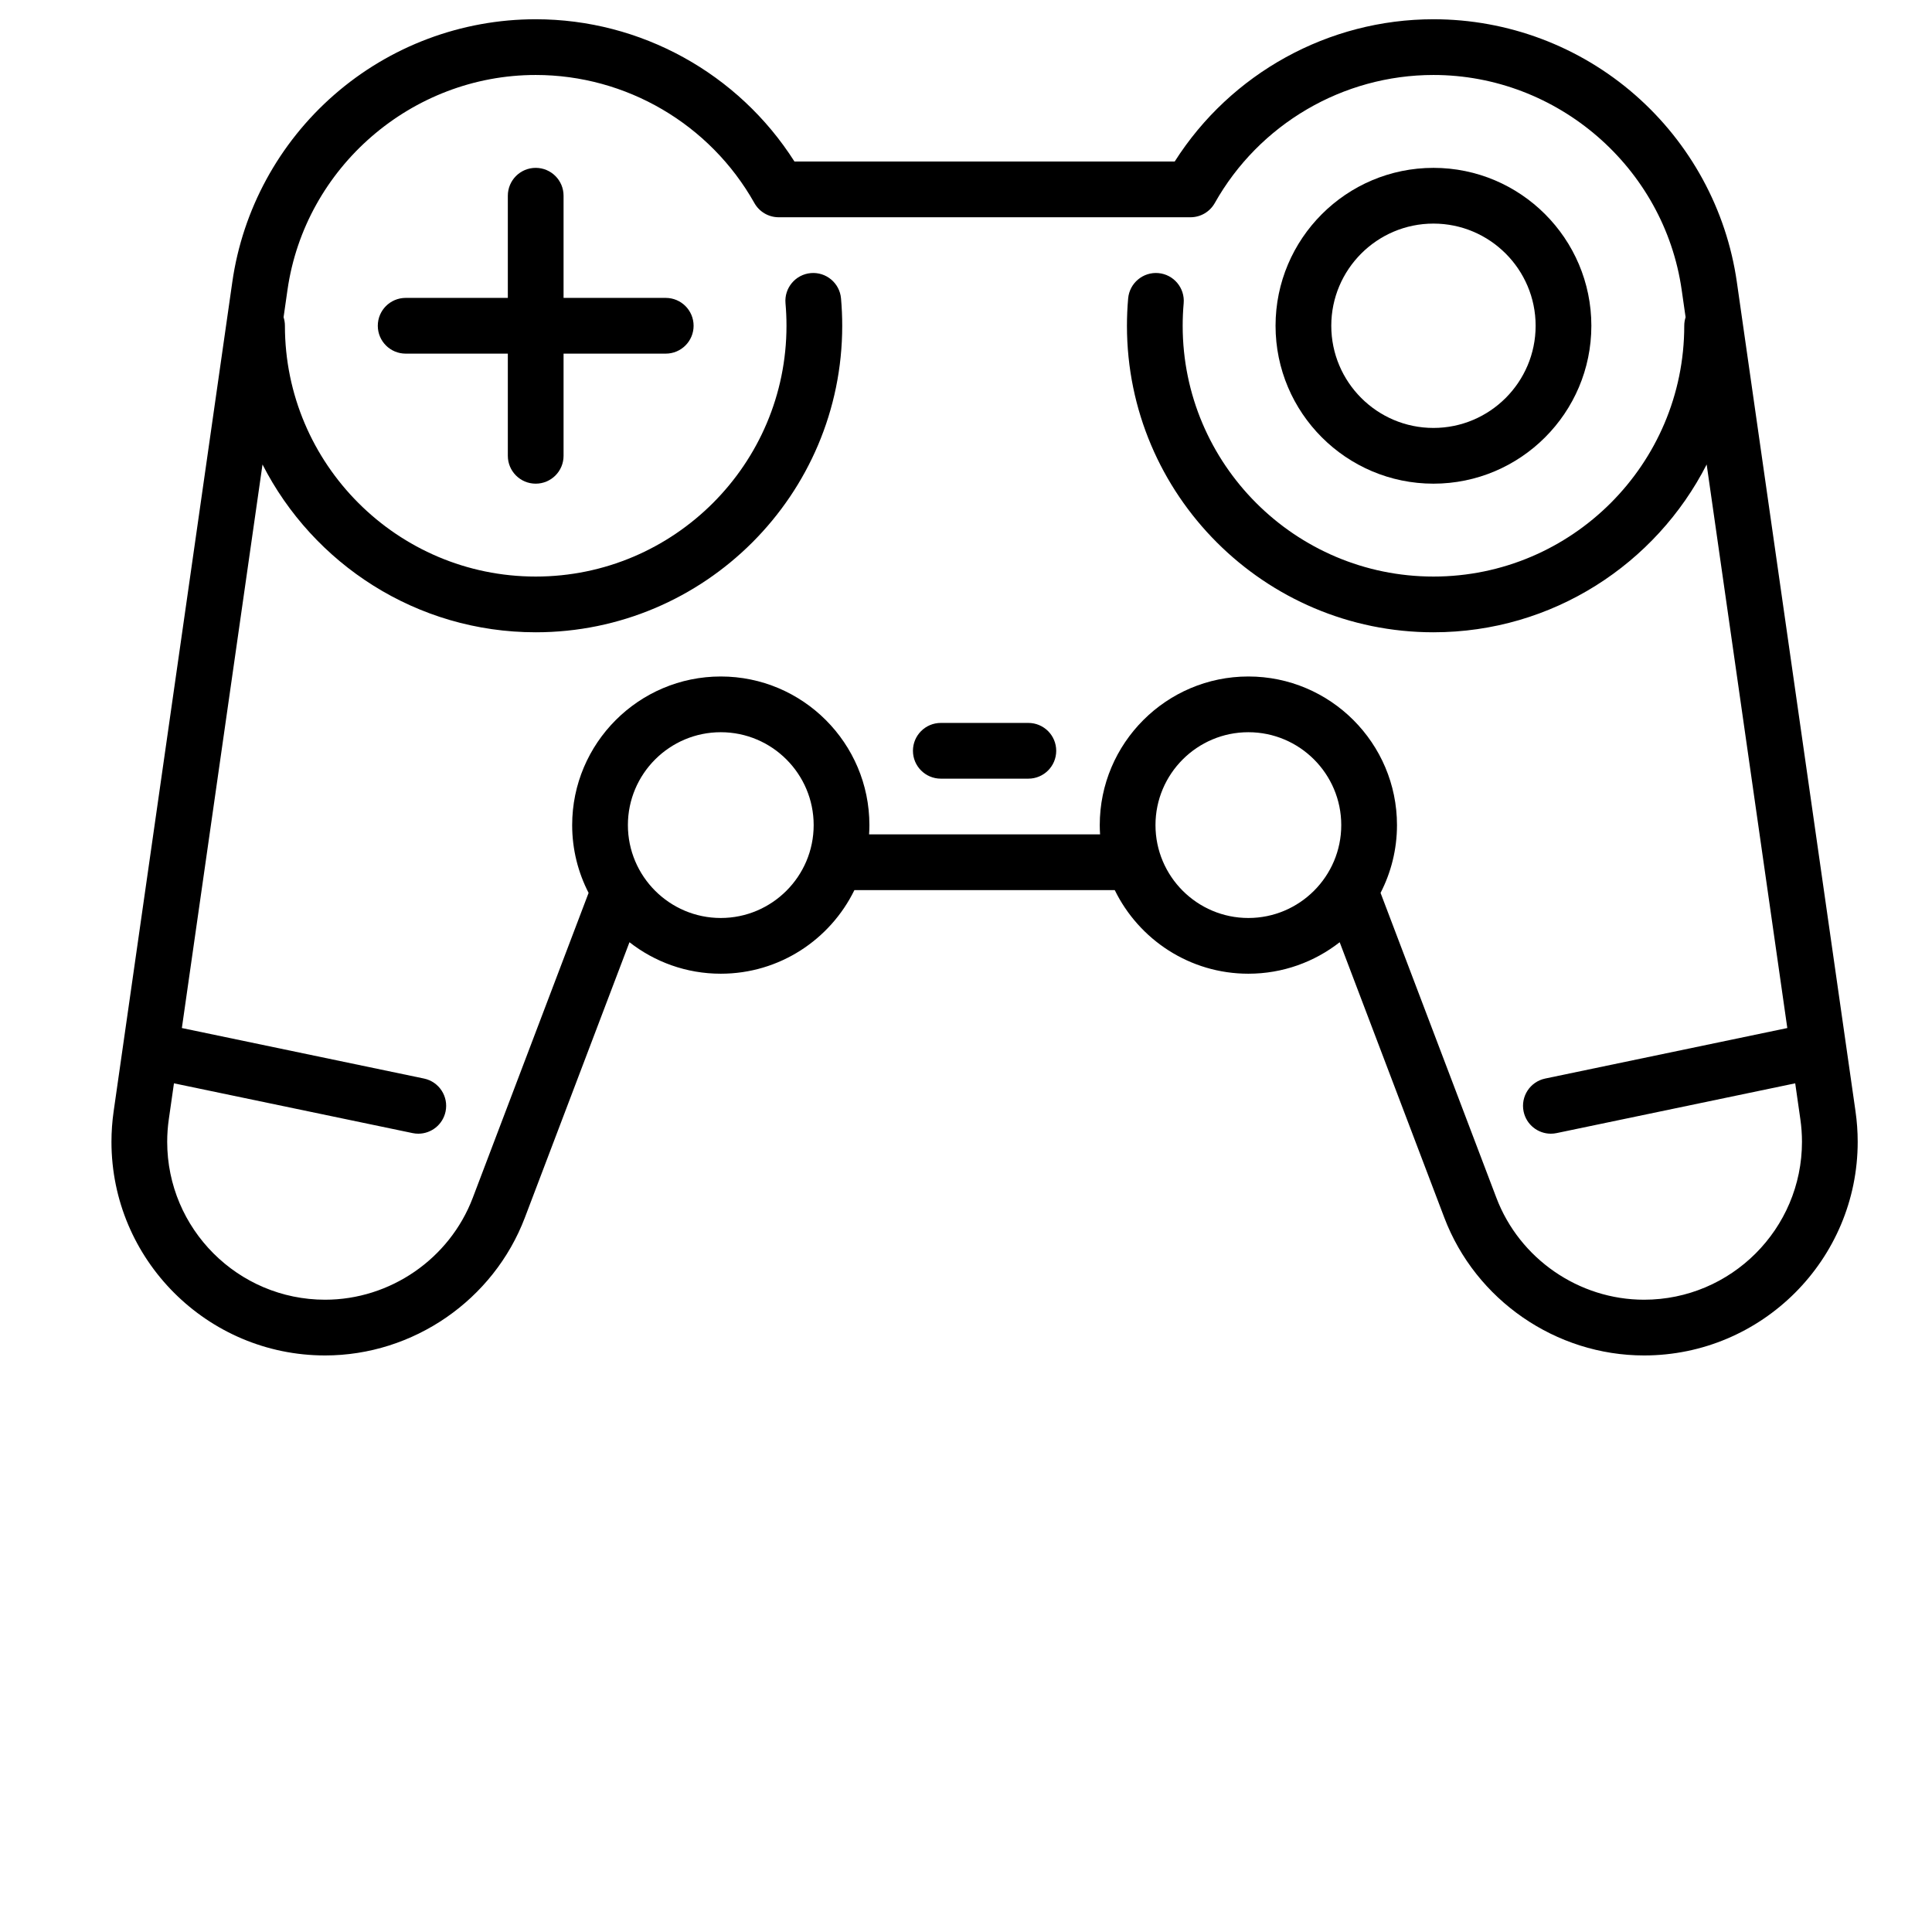
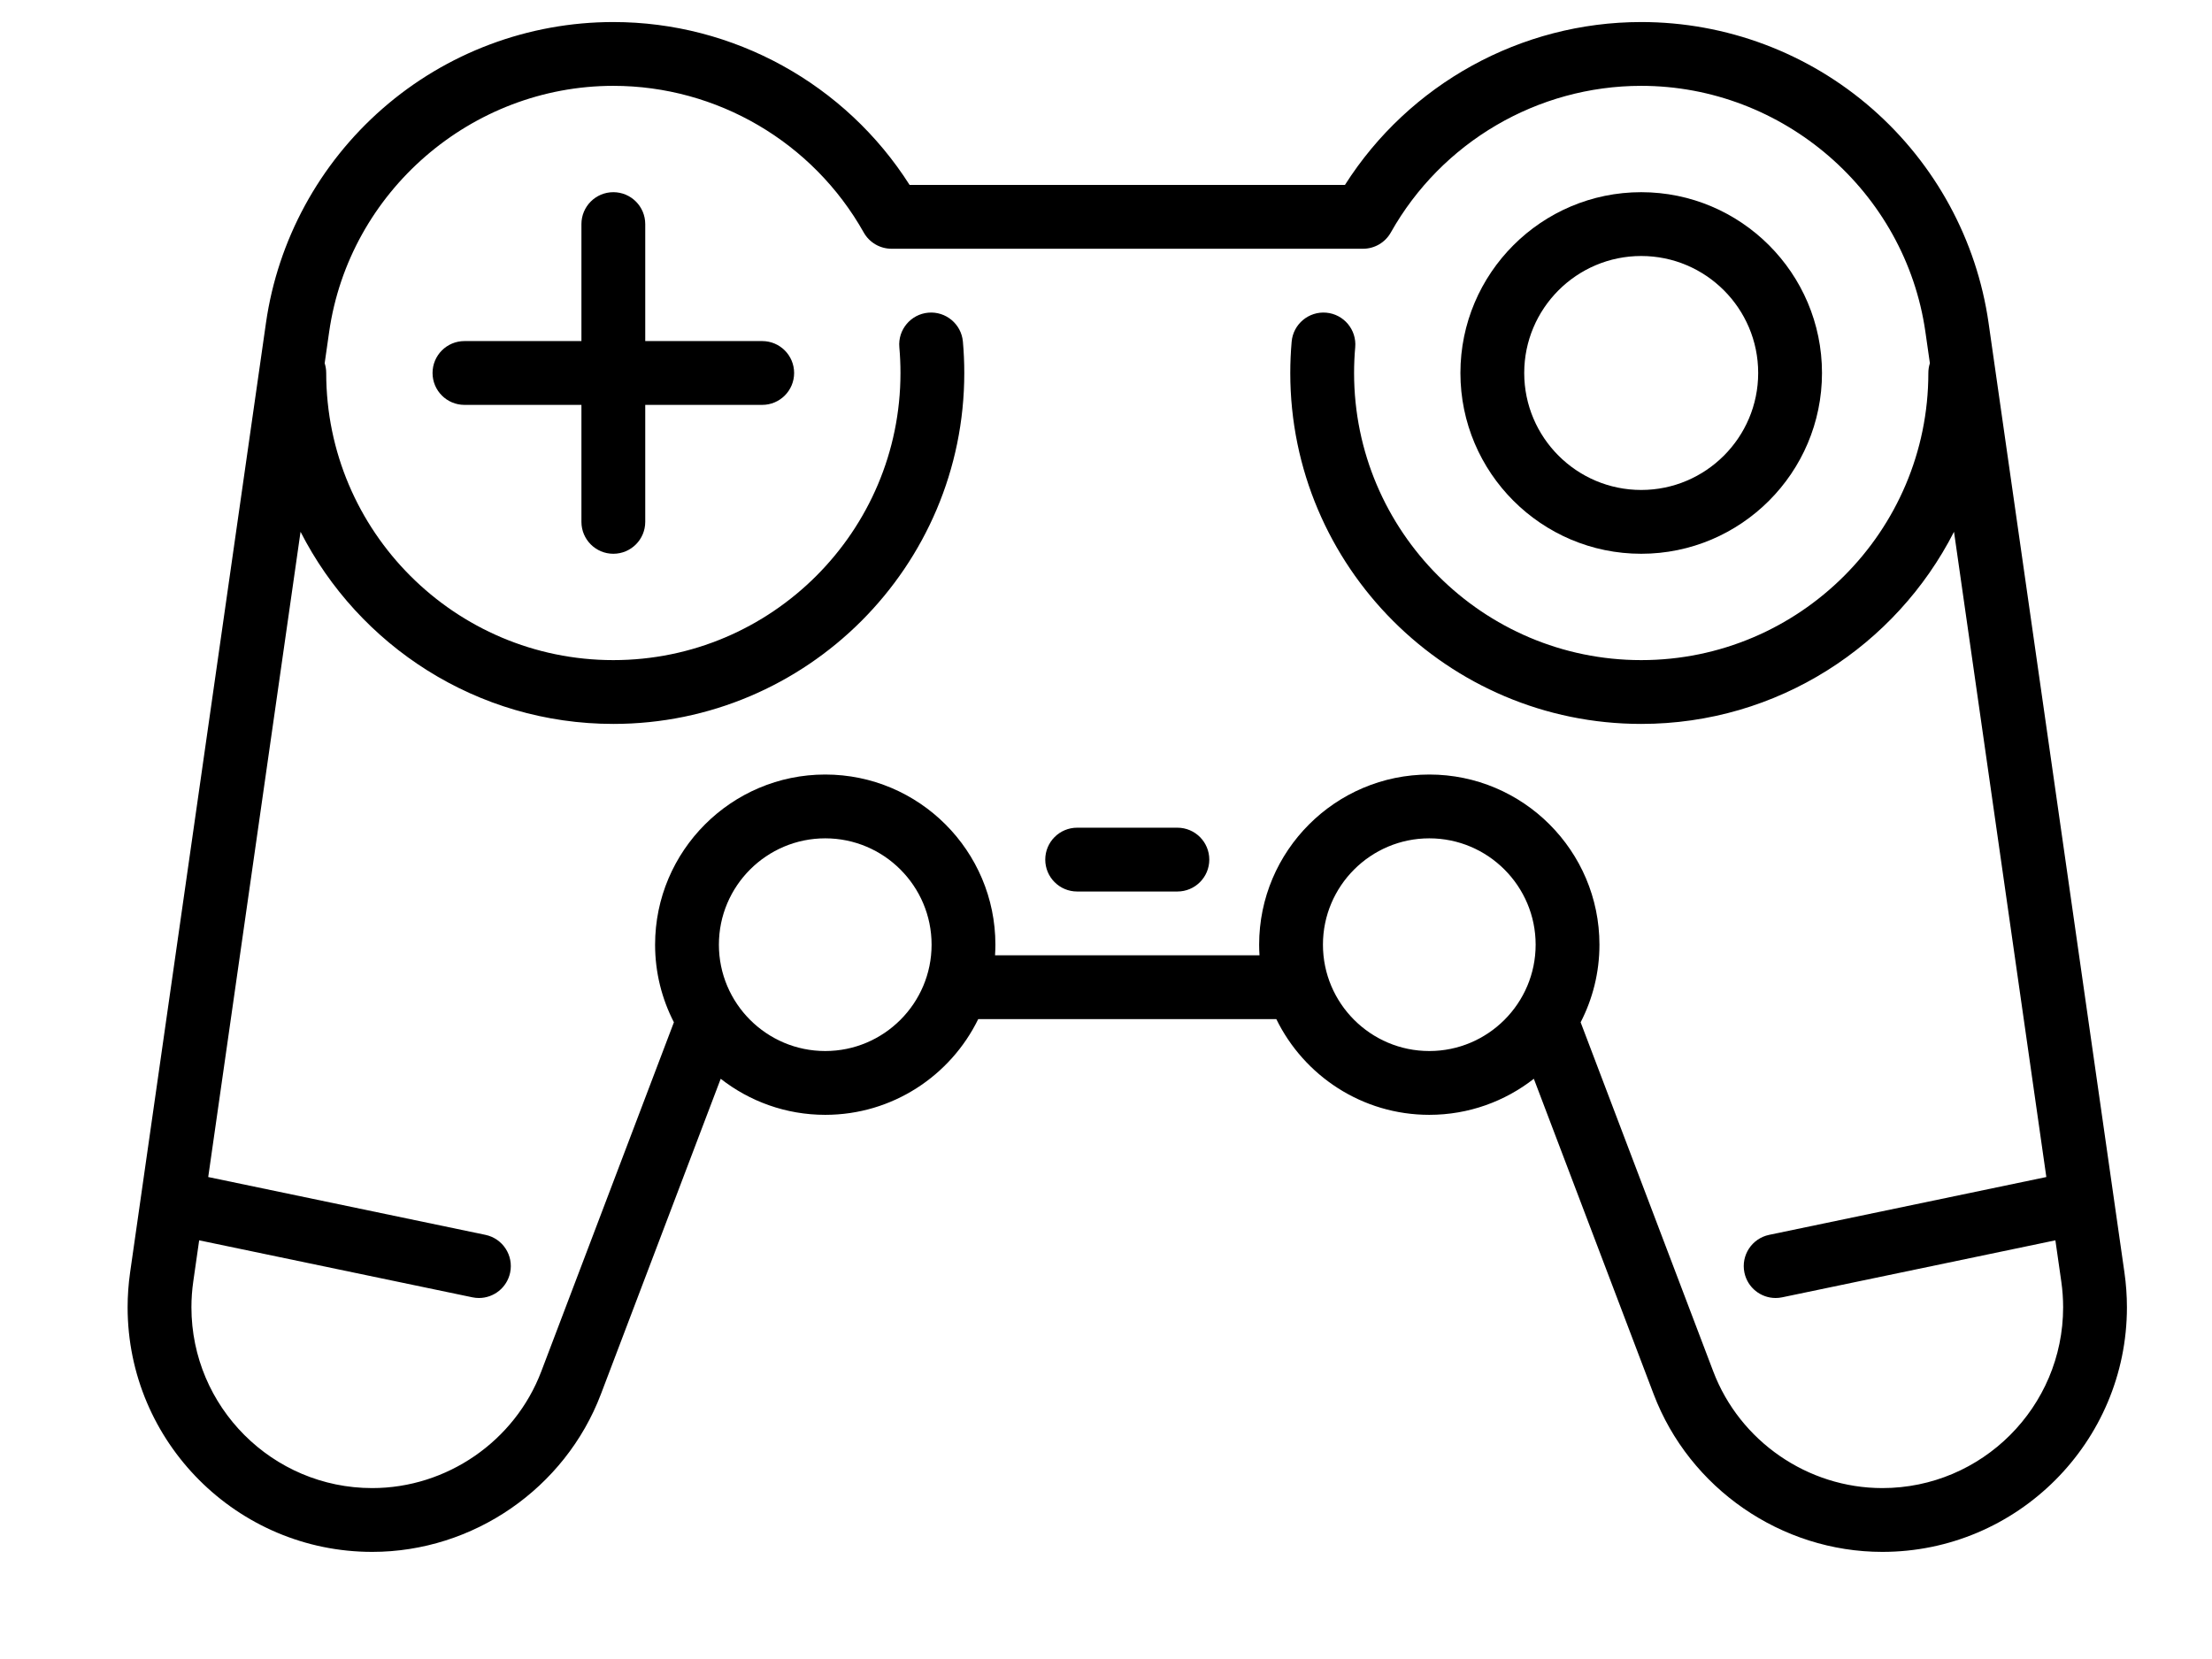
- <svg xmlns="http://www.w3.org/2000/svg" viewBox="-30 50 520 520">
+ <svg xmlns="http://www.w3.org/2000/svg" viewBox="-30 50 520 390">
  <g>
    <path d="M469.413,349.114l-31.938-223.211c-2.786-19.467-12.513-37.35-27.387-50.355c-15.022-13.134-34.296-20.367-54.271-20.367    c-28.272,0-54.562,14.564-69.647,38.296H183.831c-15.086-23.732-41.375-38.296-69.647-38.296    c-19.976,0-39.249,7.233-54.271,20.367c-14.874,13.005-24.601,30.888-27.387,50.355L0.587,349.114    C0.197,351.837,0,354.598,0,357.32c0,31.706,25.794,57.5,57.5,57.5c23.729,0,45.335-14.904,53.764-37.086l28.159-74.133    c6.787,5.304,15.316,8.476,24.578,8.476c15.783,0,29.457-9.191,35.96-22.5h70.079c6.503,13.309,20.177,22.5,35.96,22.5    c9.261,0,17.79-3.173,24.578-8.476l28.16,74.134c8.428,22.182,30.034,37.085,53.763,37.085c31.706,0,57.5-25.794,57.5-57.5    C470,354.598,469.803,351.837,469.413,349.114z M164,297.077c-13.785,0-25-11.215-25-25c0-13.785,11.215-25,25-25    c13.785,0,25,11.215,25,25C189,285.862,177.785,297.077,164,297.077z M306,297.077c-13.785,0-25-11.215-25-25    c0-13.785,11.215-25,25-25c13.785,0,25,11.215,25,25C331,285.862,319.785,297.077,306,297.077z M412.5,399.82    c-17.54,0-33.511-11.017-39.74-27.413l-31.181-82.086c2.819-5.475,4.421-11.674,4.421-18.244c0-22.056-17.944-40-40-40    c-22.056,0-40,17.944-40,40c0,0.84,0.035,1.672,0.086,2.5h-62.172c0.051-0.828,0.086-1.66,0.086-2.5c0-22.056-17.944-40-40-40    c-22.056,0-40,17.944-40,40c0,6.57,1.602,12.769,4.421,18.244l-31.18,82.086C91.011,388.803,75.04,399.82,57.5,399.82    c-23.435,0-42.5-19.065-42.5-42.5c0-2.013,0.146-4.059,0.437-6.081l1.383-9.662l64.232,13.398c0.517,0.108,1.031,0.16,1.539,0.16    c3.477,0,6.596-2.432,7.334-5.97c0.846-4.055-1.756-8.028-5.811-8.874l-65.165-13.593l21.704-151.683    c13.65,26.774,41.475,45.165,73.532,45.165c45.49,0,82.5-37.009,82.5-82.5c0-2.46-0.109-4.939-0.325-7.369    c-0.367-4.126-4.008-7.169-8.135-6.807c-4.126,0.367-7.173,4.009-6.807,8.135c0.177,1.989,0.267,4.021,0.267,6.041    c0,37.22-30.28,67.5-67.5,67.5c-37.22,0-67.5-30.28-67.5-67.5c0-0.801-0.128-1.572-0.361-2.296l1.053-7.357    c4.719-32.978,33.44-57.847,66.809-57.847c24.348,0,46.902,13.209,58.861,34.473c1.328,2.362,3.827,3.823,6.537,3.823H290.42    c2.71,0,5.209-1.461,6.537-3.823c11.959-21.264,34.514-34.473,58.861-34.473c33.368,0,62.09,24.869,66.809,57.847l1.053,7.357    c-0.233,0.724-0.361,1.495-0.361,2.296c0,37.22-30.28,67.5-67.5,67.5c-37.22,0-67.5-30.28-67.5-67.5    c0-2.019,0.09-4.051,0.267-6.041c0.366-4.126-2.681-7.768-6.807-8.135c-4.108-0.363-7.768,2.681-8.135,6.807    c-0.216,2.429-0.325,4.908-0.325,7.369c0,45.491,37.01,82.5,82.5,82.5c32.057,0,59.882-18.391,73.532-45.165l21.704,151.683    l-65.164,13.594c-4.055,0.846-6.656,4.818-5.811,8.874c0.738,3.539,3.856,5.97,7.334,5.97c0.508,0,1.023-0.052,1.539-0.16    l64.231-13.399l1.383,9.662c0.29,2.022,0.437,4.068,0.437,6.081C455,380.754,435.935,399.82,412.5,399.82z" />
    <path d="M149.184,130.18h-27.5v-27.5c0-4.142-3.357-7.5-7.5-7.5s-7.5,3.358-7.5,7.5v27.5h-27.5c-4.143,0-7.5,3.358-7.5,7.5    c0,4.142,3.357,7.5,7.5,7.5h27.5v27.5c0,4.142,3.357,7.5,7.5,7.5s7.5-3.358,7.5-7.5v-27.5h27.5c4.143,0,7.5-3.358,7.5-7.5    C156.684,133.538,153.326,130.18,149.184,130.18z" />
    <path d="M355.816,180.18c23.435,0,42.5-19.065,42.5-42.5s-19.065-42.5-42.5-42.5s-42.5,19.065-42.5,42.5    S332.382,180.18,355.816,180.18z M355.816,110.18c15.163,0,27.5,12.336,27.5,27.5s-12.337,27.5-27.5,27.5    c-15.163,0-27.5-12.336-27.5-27.5S340.653,110.18,355.816,110.18z" />
    <path d="M246.781,244.577H223.22c-4.143,0-7.5,3.358-7.5,7.5c0,4.142,3.357,7.5,7.5,7.5h23.562c4.143,0,7.5-3.358,7.5-7.5    C254.282,247.935,250.924,244.577,246.781,244.577z" />
  </g>
</svg>
